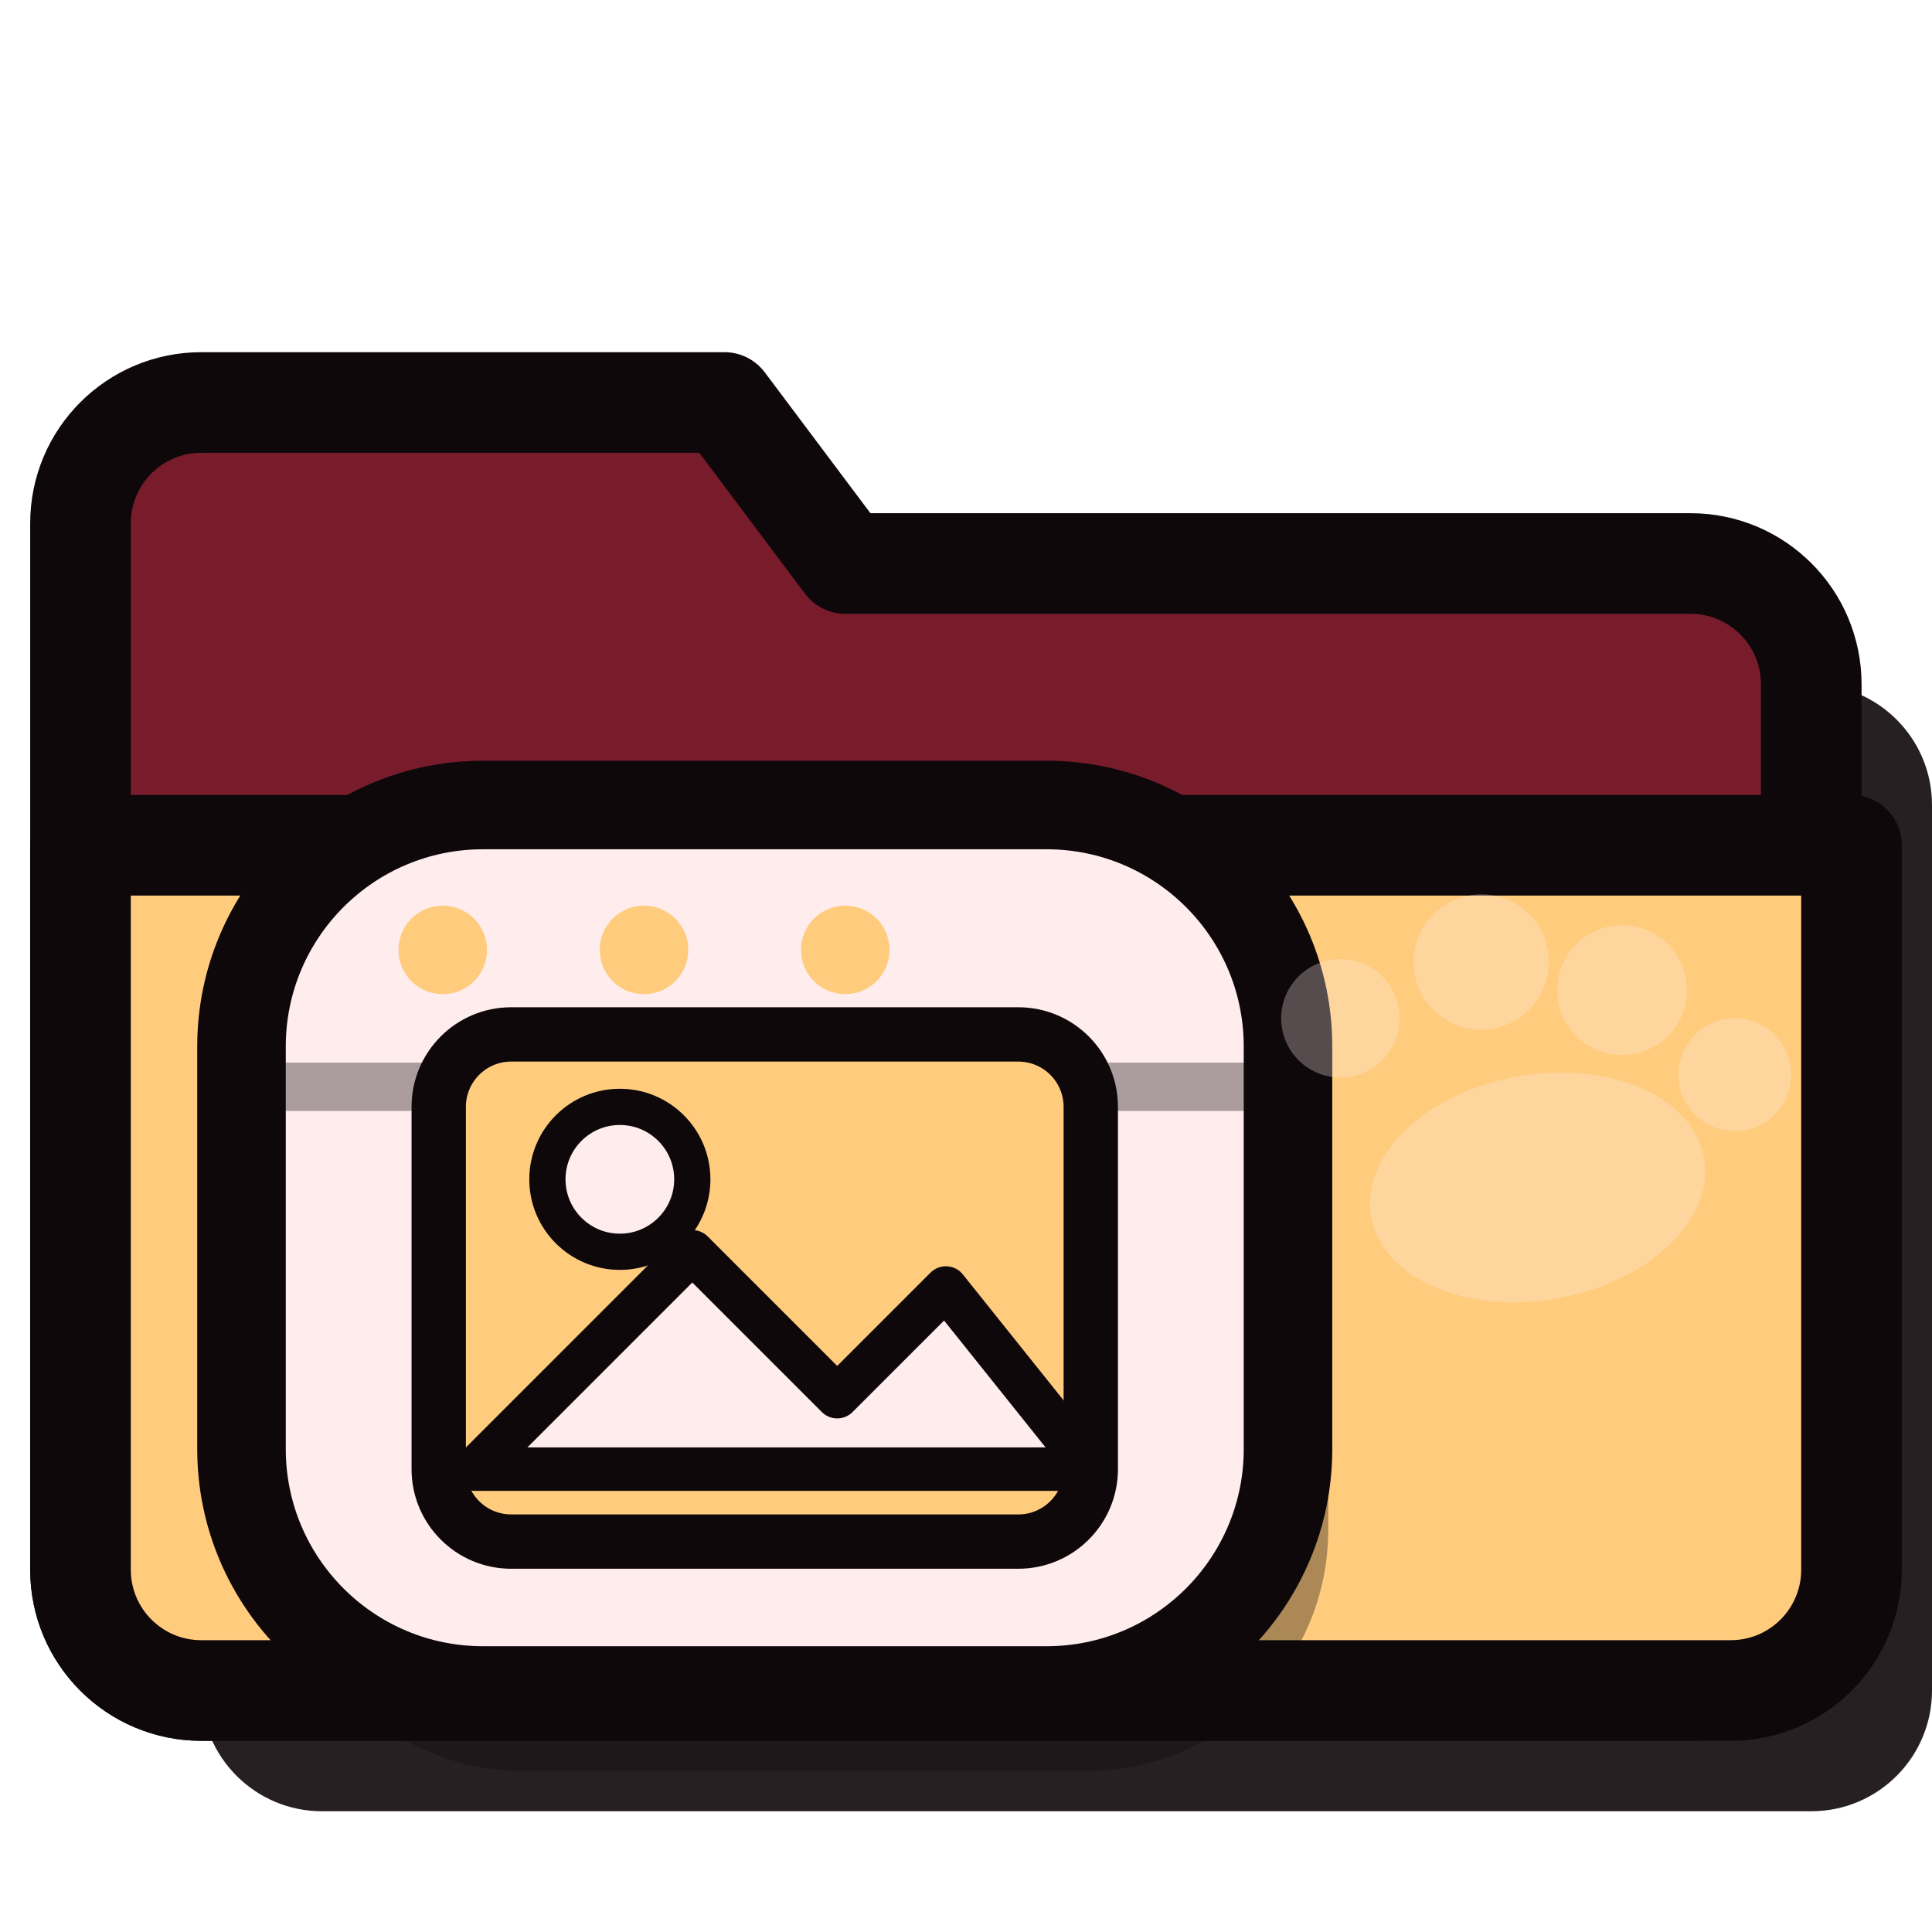
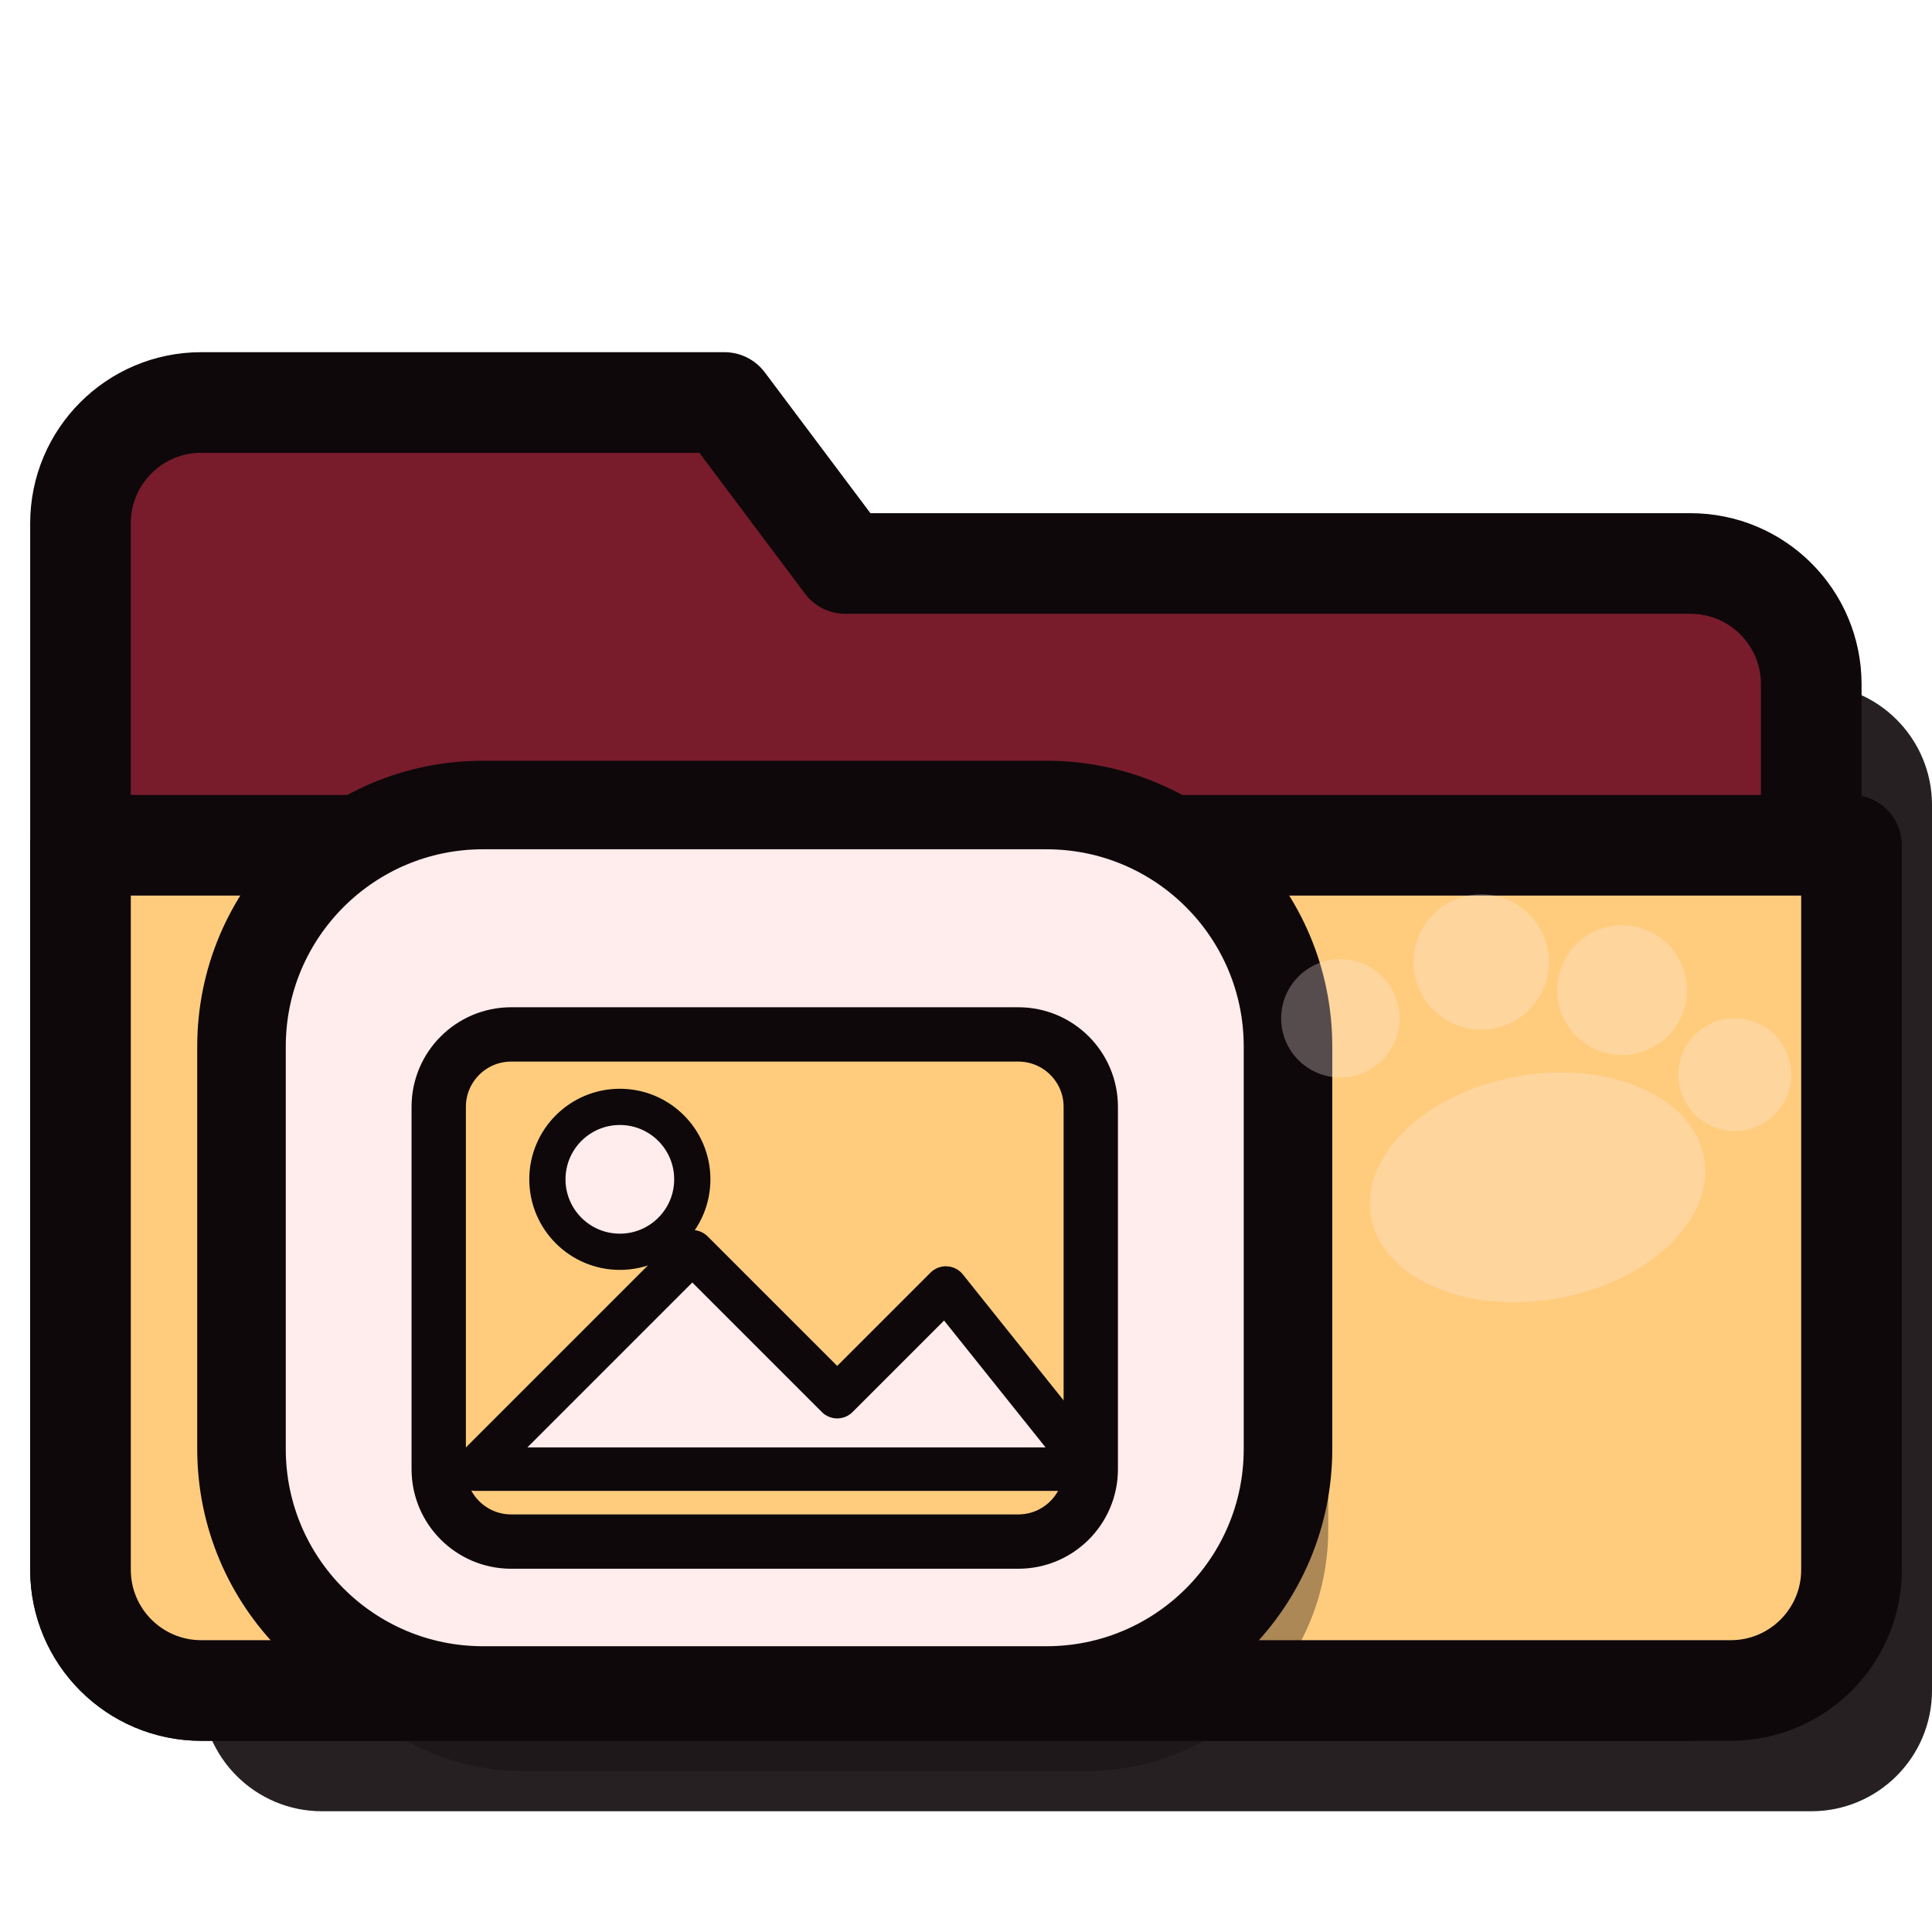
<svg xmlns="http://www.w3.org/2000/svg" width="48" height="48" viewBox="0 0 48 48">
  <path d="M5 10 H18 L21 14 H42 A3 3 0 0 1 45 17 V39 A3 3 0 0 1 42 42 H5 A3 3 0 0 1 2 39 V13 A3 3 0 0 1 5 10 Z" transform="translate(3 3)" fill="#0E080B" opacity="0.9" />
  <path d="M5 10 H18 L21 14 H42 A3 3 0 0 1 45 17 V39 A3 3 0 0 1 42 42 H5 A3 3 0 0 1 2 39 V13 A3 3 0 0 1 5 10 Z" fill="#781C2C" stroke="#0E080B" stroke-width="2.5" stroke-linejoin="round" />
  <path d="M2 21 H46 V39 A3 3 0 0 1 43 42 H5 A3 3 0 0 1 2 39 Z" fill="#FFCC7E" stroke="#0E080B" stroke-width="2.5" stroke-linejoin="round" />
  <path d="M6 24 H20 V26 H6 Z" fill="#FFECEC" opacity="0.30" />
  <g transform="translate(19 31)">
    <rect x="-12" y="-9" width="26" height="22" rx="6" fill="#0E080B" opacity="0.35" />
    <rect x="-13" y="-11" width="26" height="22" rx="6" fill="#FFECEC" stroke="#0E080B" stroke-width="2.2" />
-     <path d="M-13 -4 H13" stroke="#0E080B" stroke-width="1.2" opacity="0.35" />
-     <circle cx="-8" cy="-7.4" r="1.1" fill="#FFCC7E" />
-     <circle cx="-3" cy="-7.4" r="1.1" fill="#FFCC7E" />
-     <circle cx="2" cy="-7.4" r="1.1" fill="#FFCC7E" />
    <g transform="translate(0 1) scale(0.9)">
      <rect x="-9" y="-7" width="18" height="14" rx="2" fill="#FFCC7E" stroke="#0E080B" stroke-width="1.5" />
      <circle cx="-4" cy="-3" r="2" fill="#FFECEC" stroke="#0E080B" stroke-width="1" />
      <path d="M-8 5 L-2 -1 L2 3 L5 0 L9 5 Z" fill="#FFECEC" stroke="#0E080B" stroke-width="1.2" stroke-linejoin="round" />
    </g>
  </g>
  <g transform="translate(13 5) scale(0.7)">
    <g fill="#FFECEC" opacity="0.30">
      <circle cx="29" cy="29" r="2.1" />
      <circle cx="34" cy="27" r="2.4" />
      <circle cx="39" cy="28" r="2.3" />
      <circle cx="43" cy="31" r="2.0" />
      <ellipse cx="36" cy="35" rx="6" ry="4" transform="rotate(-10 36 35)" />
    </g>
  </g>
</svg>
